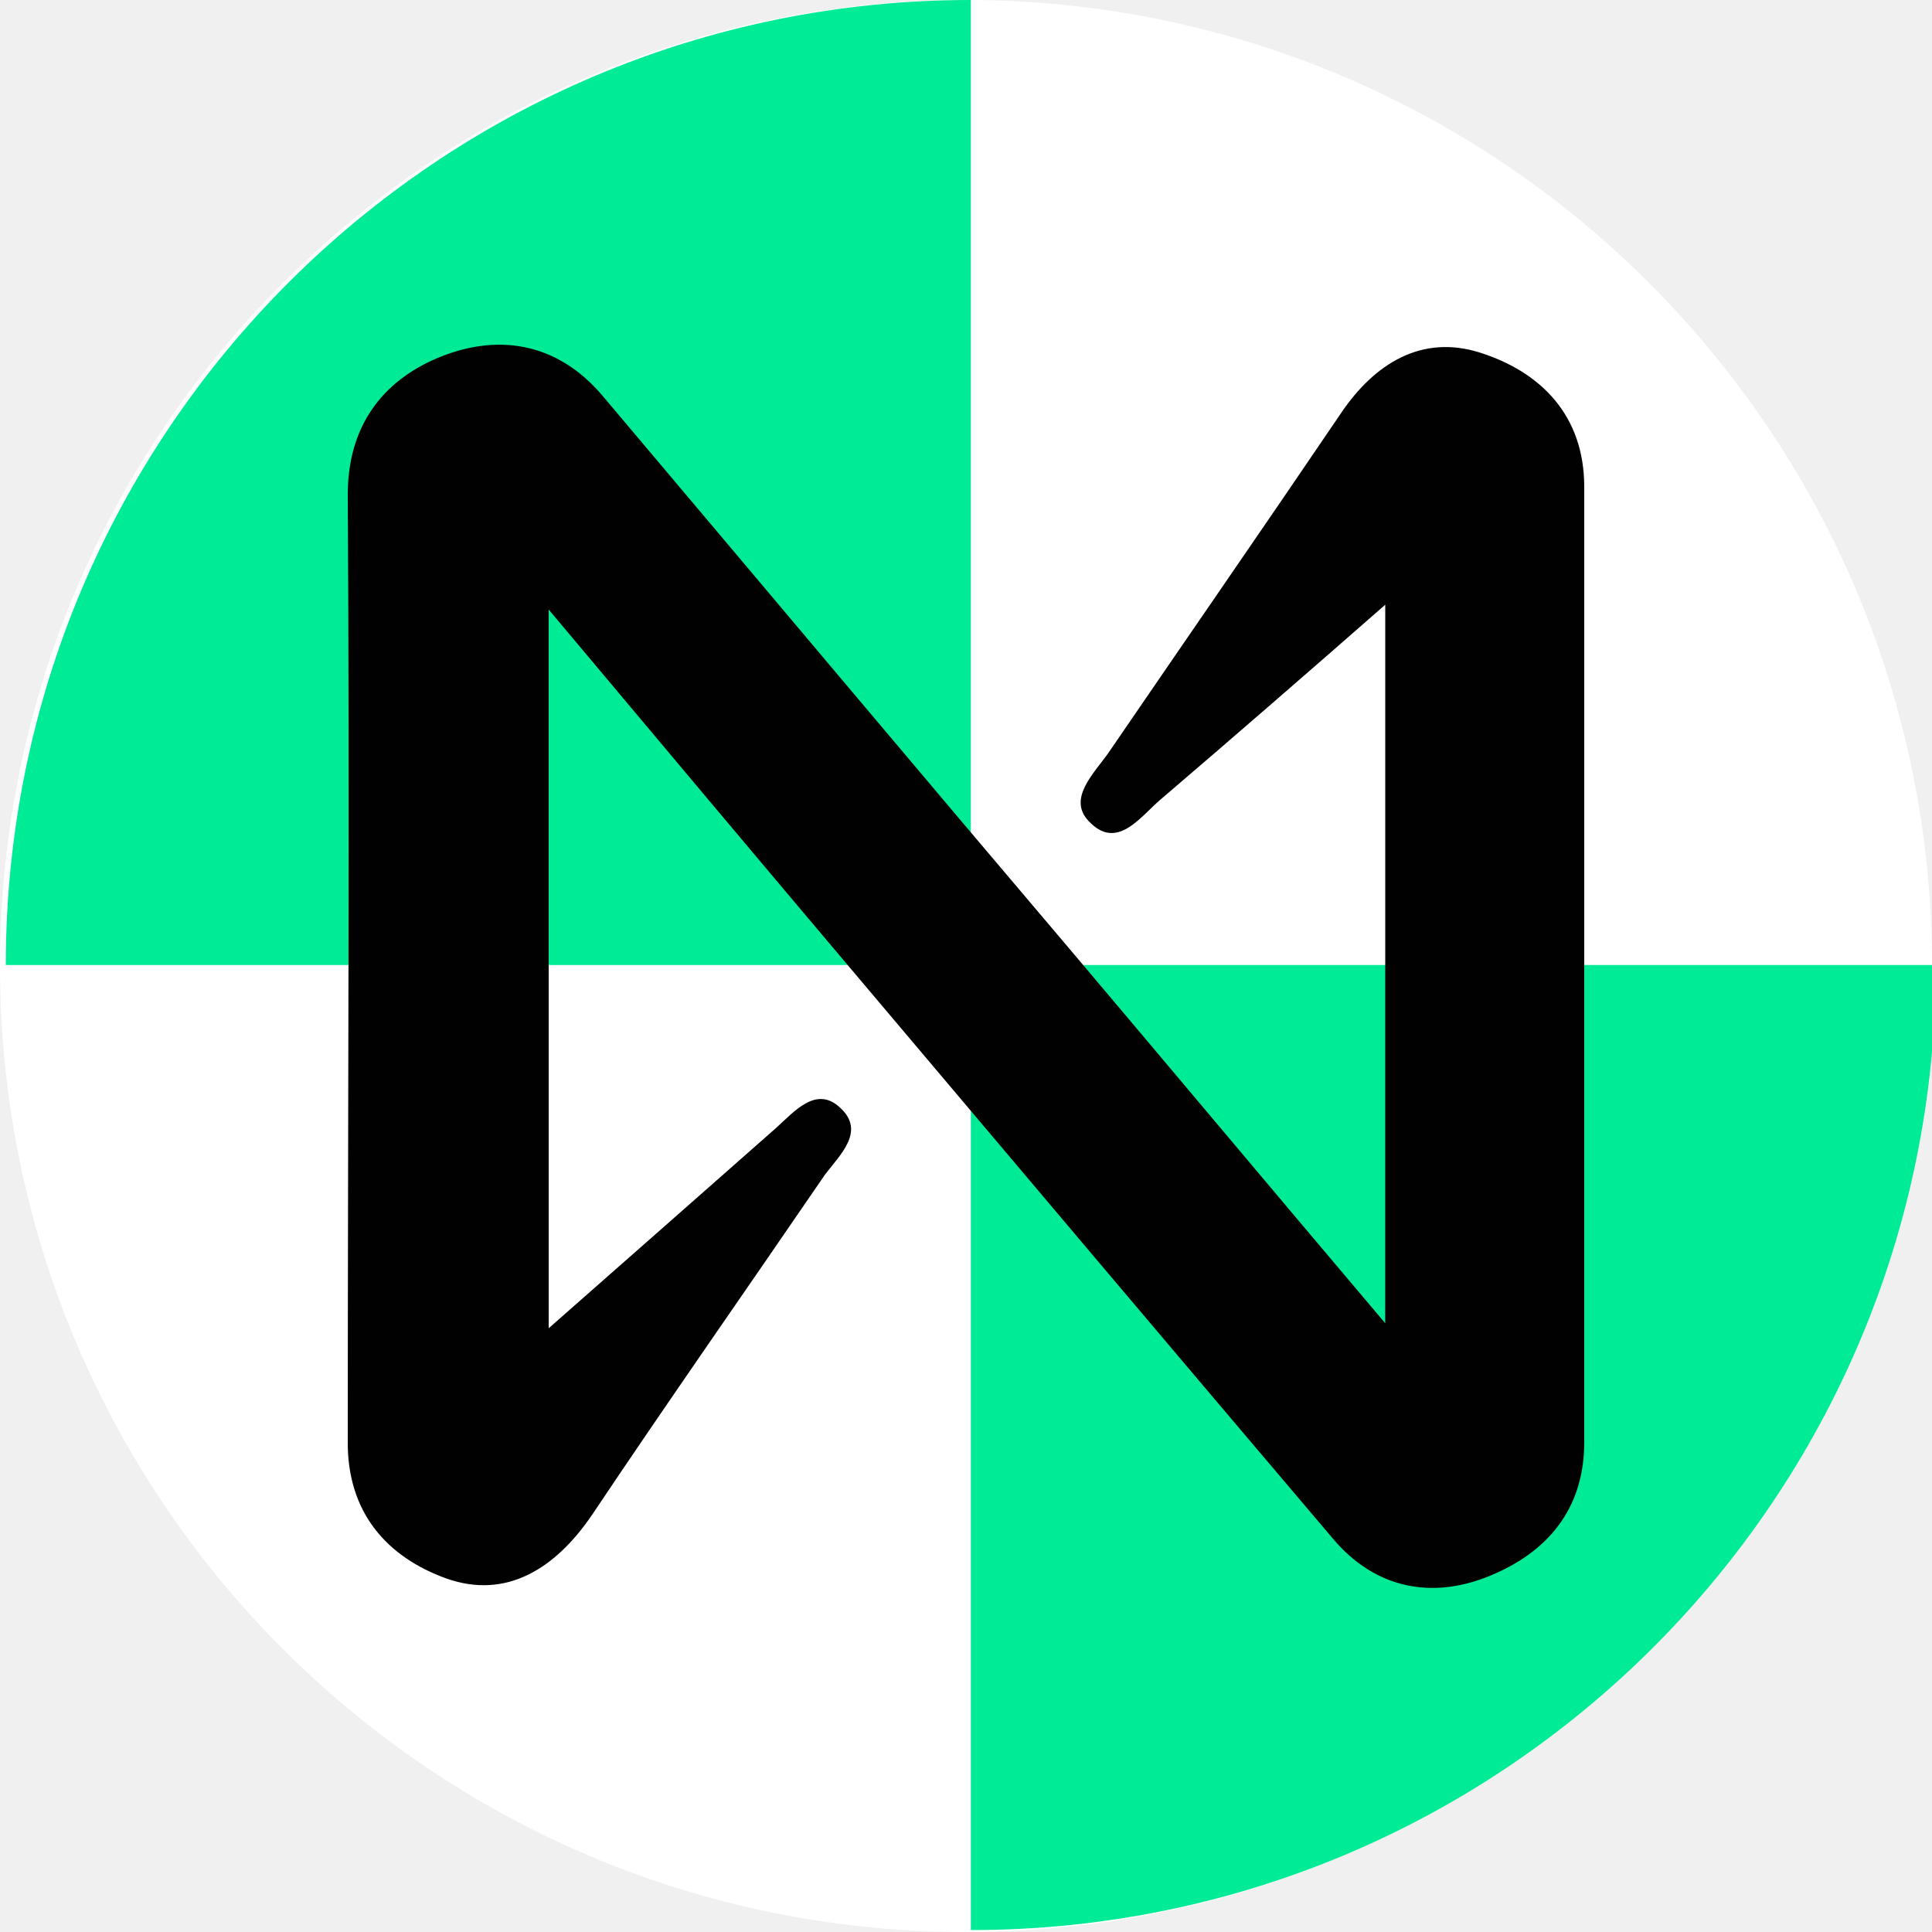
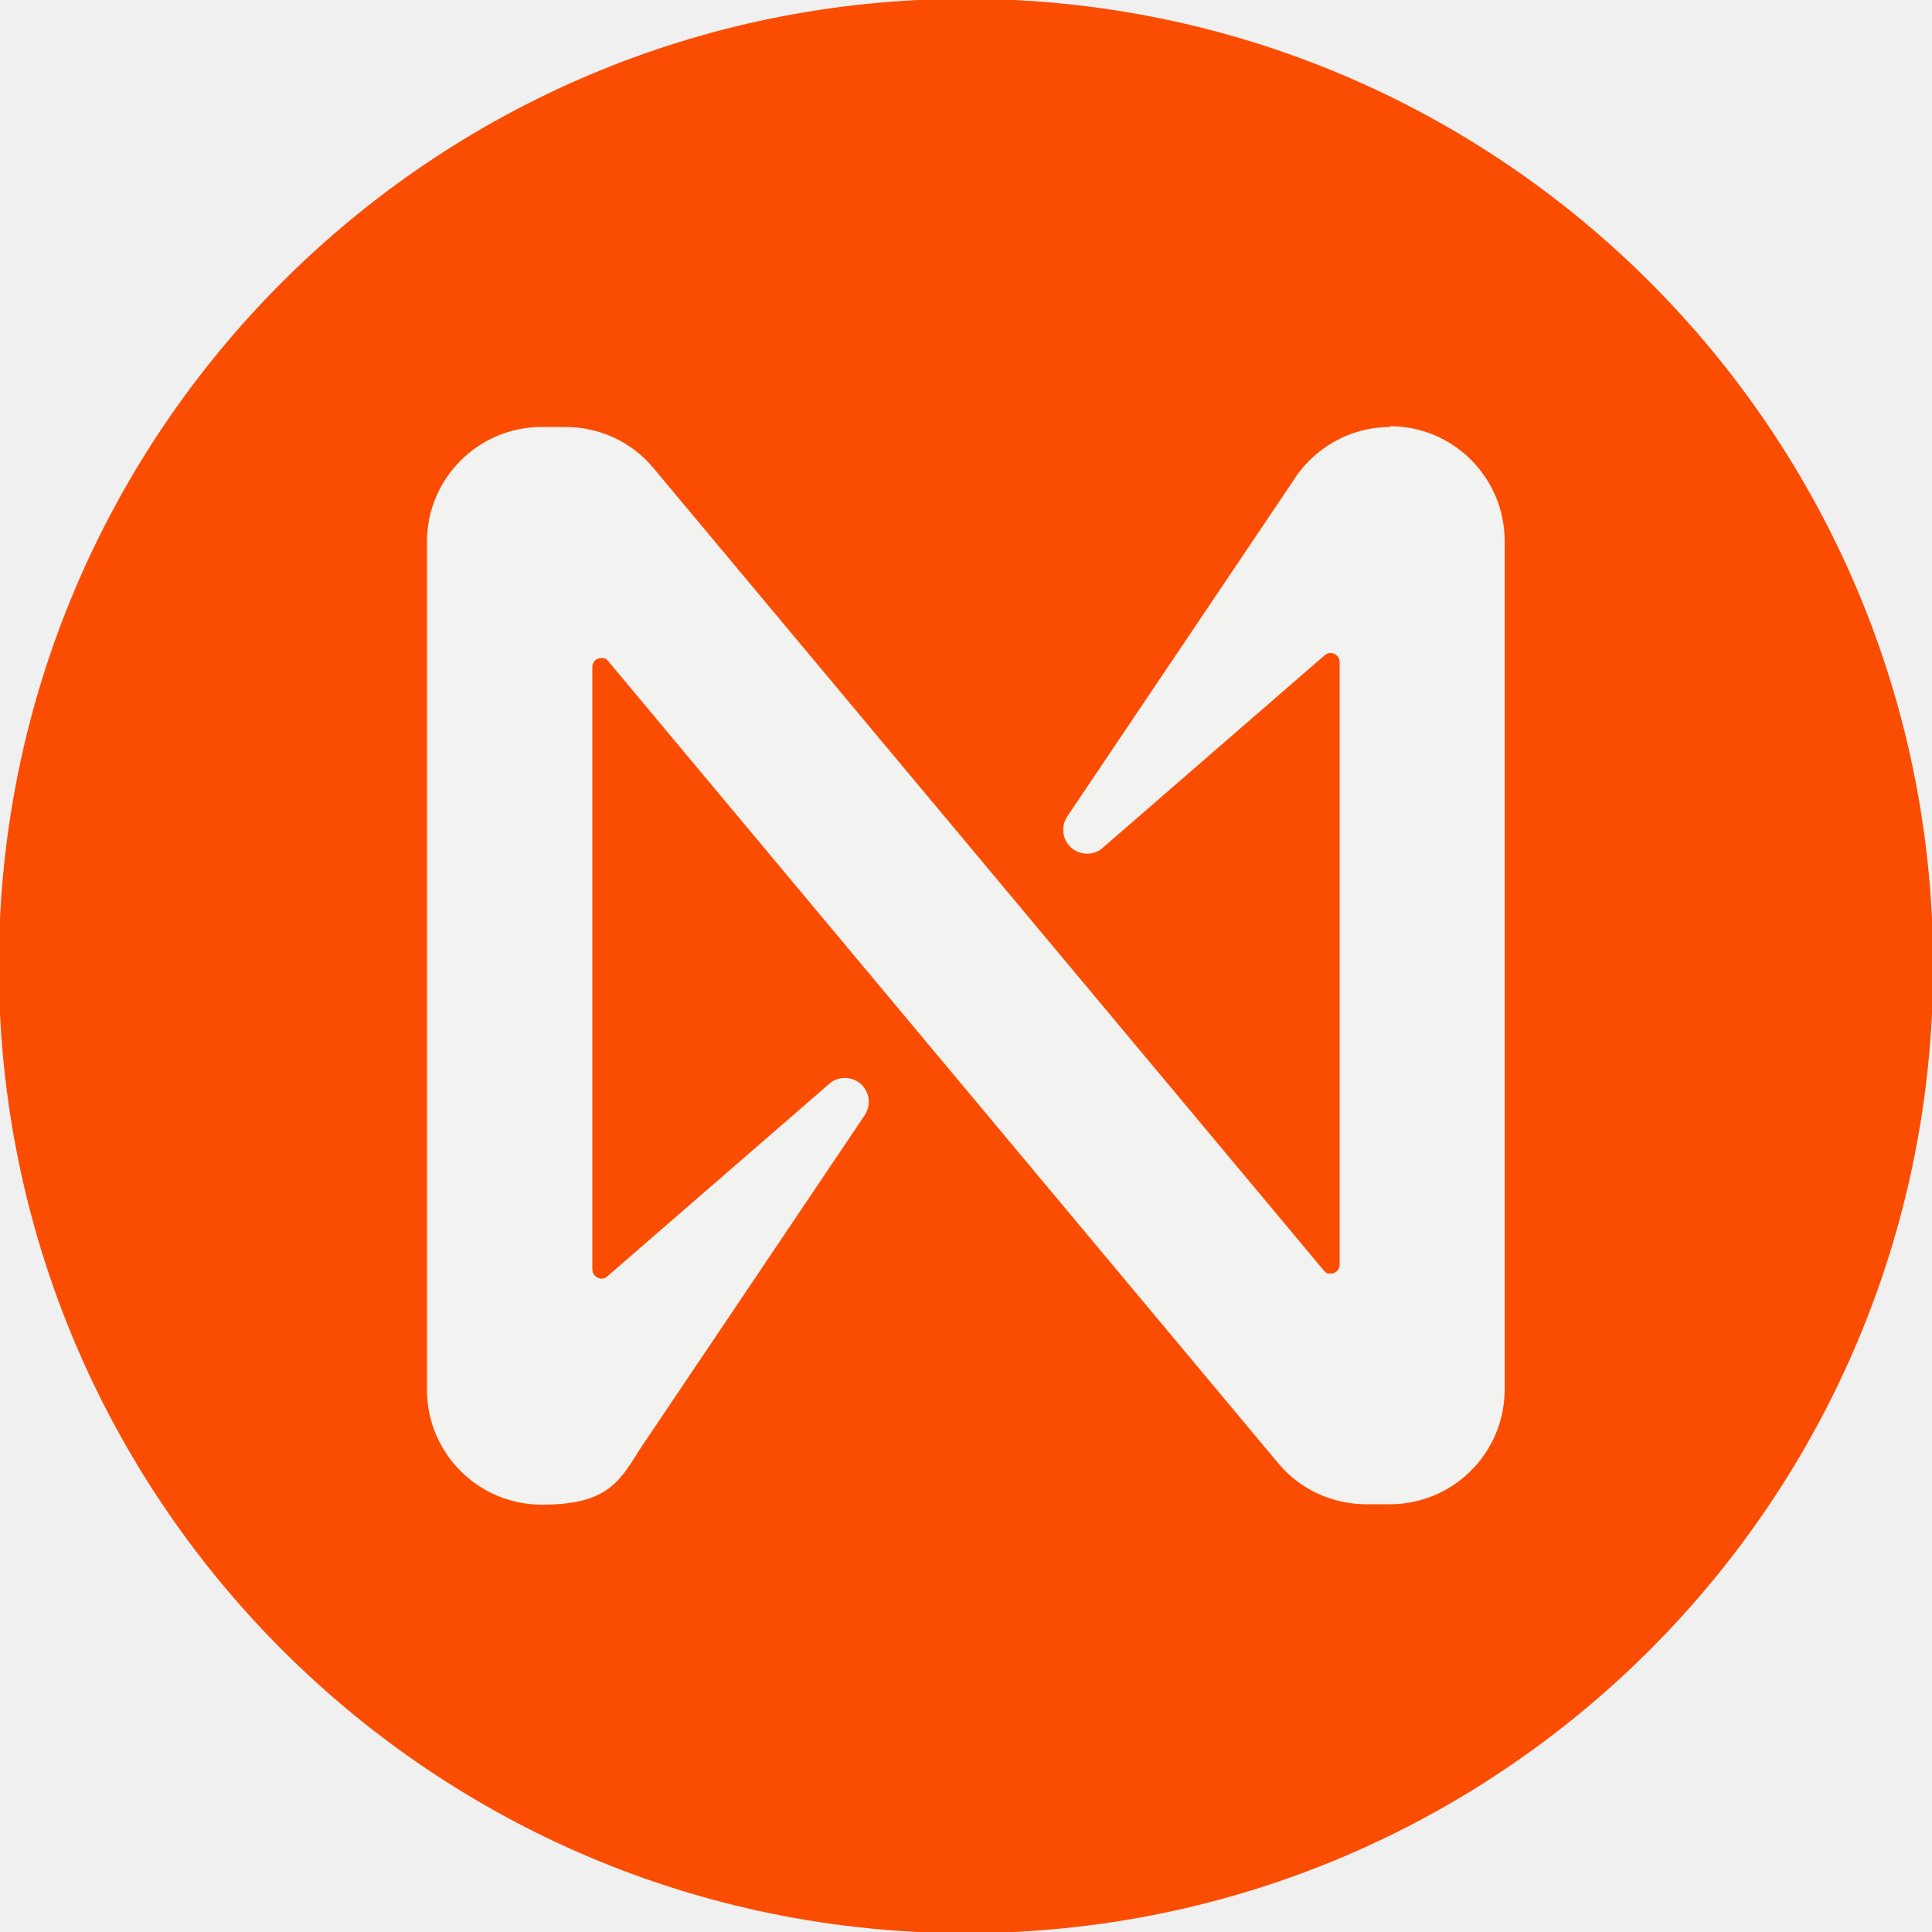
- <svg xmlns="http://www.w3.org/2000/svg" id="Layer_1" data-name="Layer 1" version="1.1" viewBox="0 0 200 200">
+ <svg xmlns="http://www.w3.org/2000/svg" id="Layer_1" data-name="Layer 1" version="1.1" viewBox="0 0 500 500">
  <defs>
    <style>
      .cls-1 {
-         clip-path: url(#clippath);
+         fill: #fb4d01;
+       }
+ 
+       .cls-1, .cls-2 {
+         stroke-width: 0px;
      }

      .cls-2 {
-         fill: none;
-       }
- 
-       .cls-2, .cls-3, .cls-4, .cls-5 {
-         stroke-width: 0px;
-       }
- 
-       .cls-3 {
-         fill: #010101;
-       }
- 
-       .cls-4 {
-         fill: #00eb96;
-       }
- 
-       .cls-5 {
-         fill: #fff;
+         fill: #f2f2f1;
      }
    </style>
-     <clipPath id="clippath">
-       <circle class="cls-2" cx="100.5" cy="99.9" r="99.9" />
-     </clipPath>
  </defs>
-   <circle class="cls-5" cx="100" cy="100" r="100" />
-   <g class="cls-1">
-     <g>
-       <rect class="cls-4" x="-10.7" y="-11.3" width="111.2" height="111.2" transform="translate(89.8 88.6) rotate(-180)" />
-       <rect class="cls-4" x="100.5" y="99.9" width="111.2" height="111.2" transform="translate(312.2 311) rotate(-180)" />
-     </g>
-   </g>
-   <path class="cls-3" d="M143.4,137.1V62.6c-8.1,7.1-15.7,13.7-23.3,20.2-2.1,1.8-4.5,5.3-7.4,2.2-2.2-2.3.5-4.9,2-7,8-11.7,16.1-23.4,24.1-35.2,3.5-5.2,8.4-8.2,14.4-6.3,6.3,2,10.8,6.5,10.8,13.9v98.9c0,7-3.9,11.4-9.7,13.8-6,2.5-11.9,1.4-16.3-3.8-16.3-19.2-32.6-38.5-48.9-57.8-10.4-12.3-20.8-24.7-32.3-38.4v74.4c8.3-7.3,15.9-14,23.5-20.7,1.9-1.7,4.2-4.5,6.7-2.1,2.6,2.4,0,4.8-1.6,6.9-8,11.7-16.2,23.4-24.1,35.2-3.8,5.6-8.9,8.8-15.1,6.6-6.1-2.2-10.3-6.8-10.2-14.3,0-32.6.2-65.3,0-97.9,0-7.1,3.6-11.7,9.2-14.1,6.1-2.6,12.4-1.8,17.2,3.9,16.3,19.3,32.5,38.6,48.8,57.8,10.4,12.3,20.7,24.6,32.3,38.3h0Z" />
+   <circle class="cls-1" cx="250" cy="250" r="250.3" />
+   <path class="cls-2" d="M359.8,110.5c-10.3,0-19.9,5.4-25.3,14.2l-58.3,86.6c-1.9,2.9-1.1,6.7,1.7,8.6,2.3,1.5,5.4,1.4,7.5-.5l57.4-49.8c1-.9,2.4-.8,3.3.2.4.4.6,1,.6,1.6v155.9c0,1.3-1,2.3-2.3,2.3s-1.3-.3-1.8-.8L169,121c-5.6-6.7-13.9-10.5-22.7-10.5h-6.1c-16.4,0-29.7,13.3-29.7,29.7v219.5c0,16.4,13.3,29.7,29.7,29.7s19.9-5.4,25.3-14.2l58.3-86.6c1.9-2.9,1.1-6.7-1.7-8.6-2.3-1.5-5.4-1.4-7.5.5l-57.4,49.8c-.9.9-2.4.8-3.3-.2-.4-.4-.6-1-.6-1.6v-155.9c0-1.3,1-2.3,2.3-2.3s1.3.3,1.8.8l173.5,207.7c5.6,6.7,14,10.5,22.7,10.5h6.1c16.4,0,29.7-13.3,29.7-29.7v-219.6c0-16.4-13.3-29.7-29.7-29.7h0Z" />
</svg>
